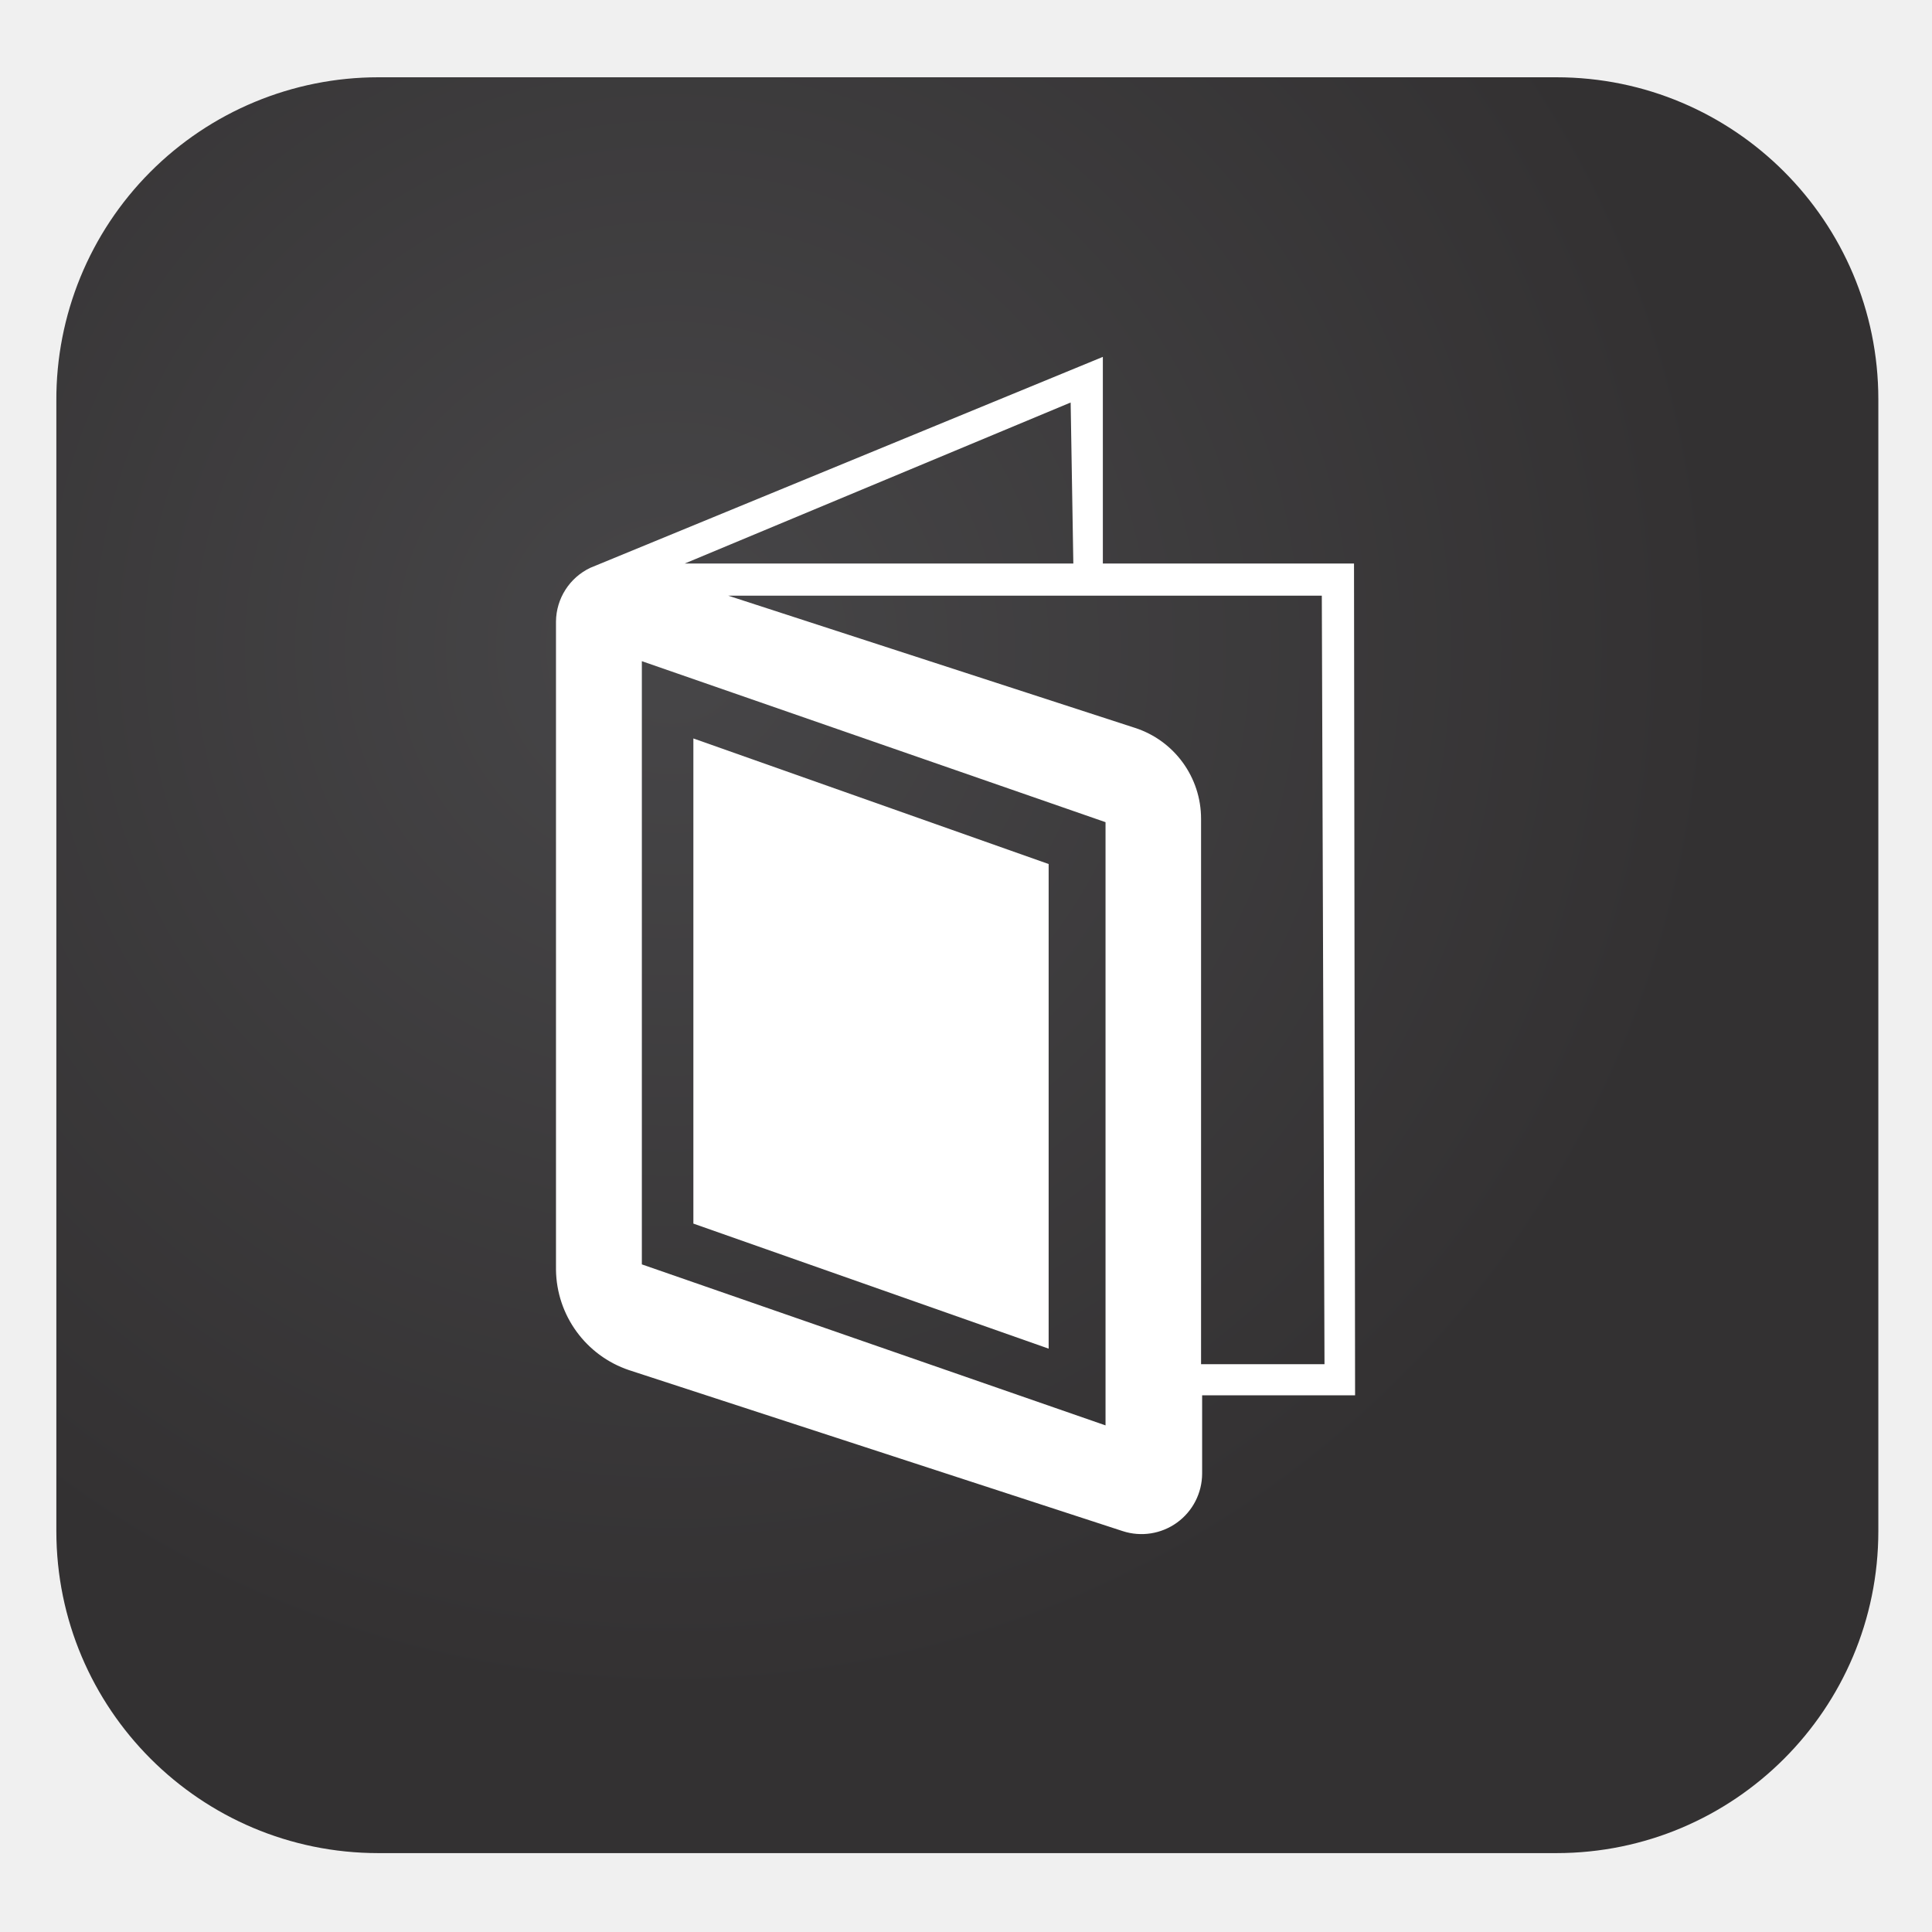
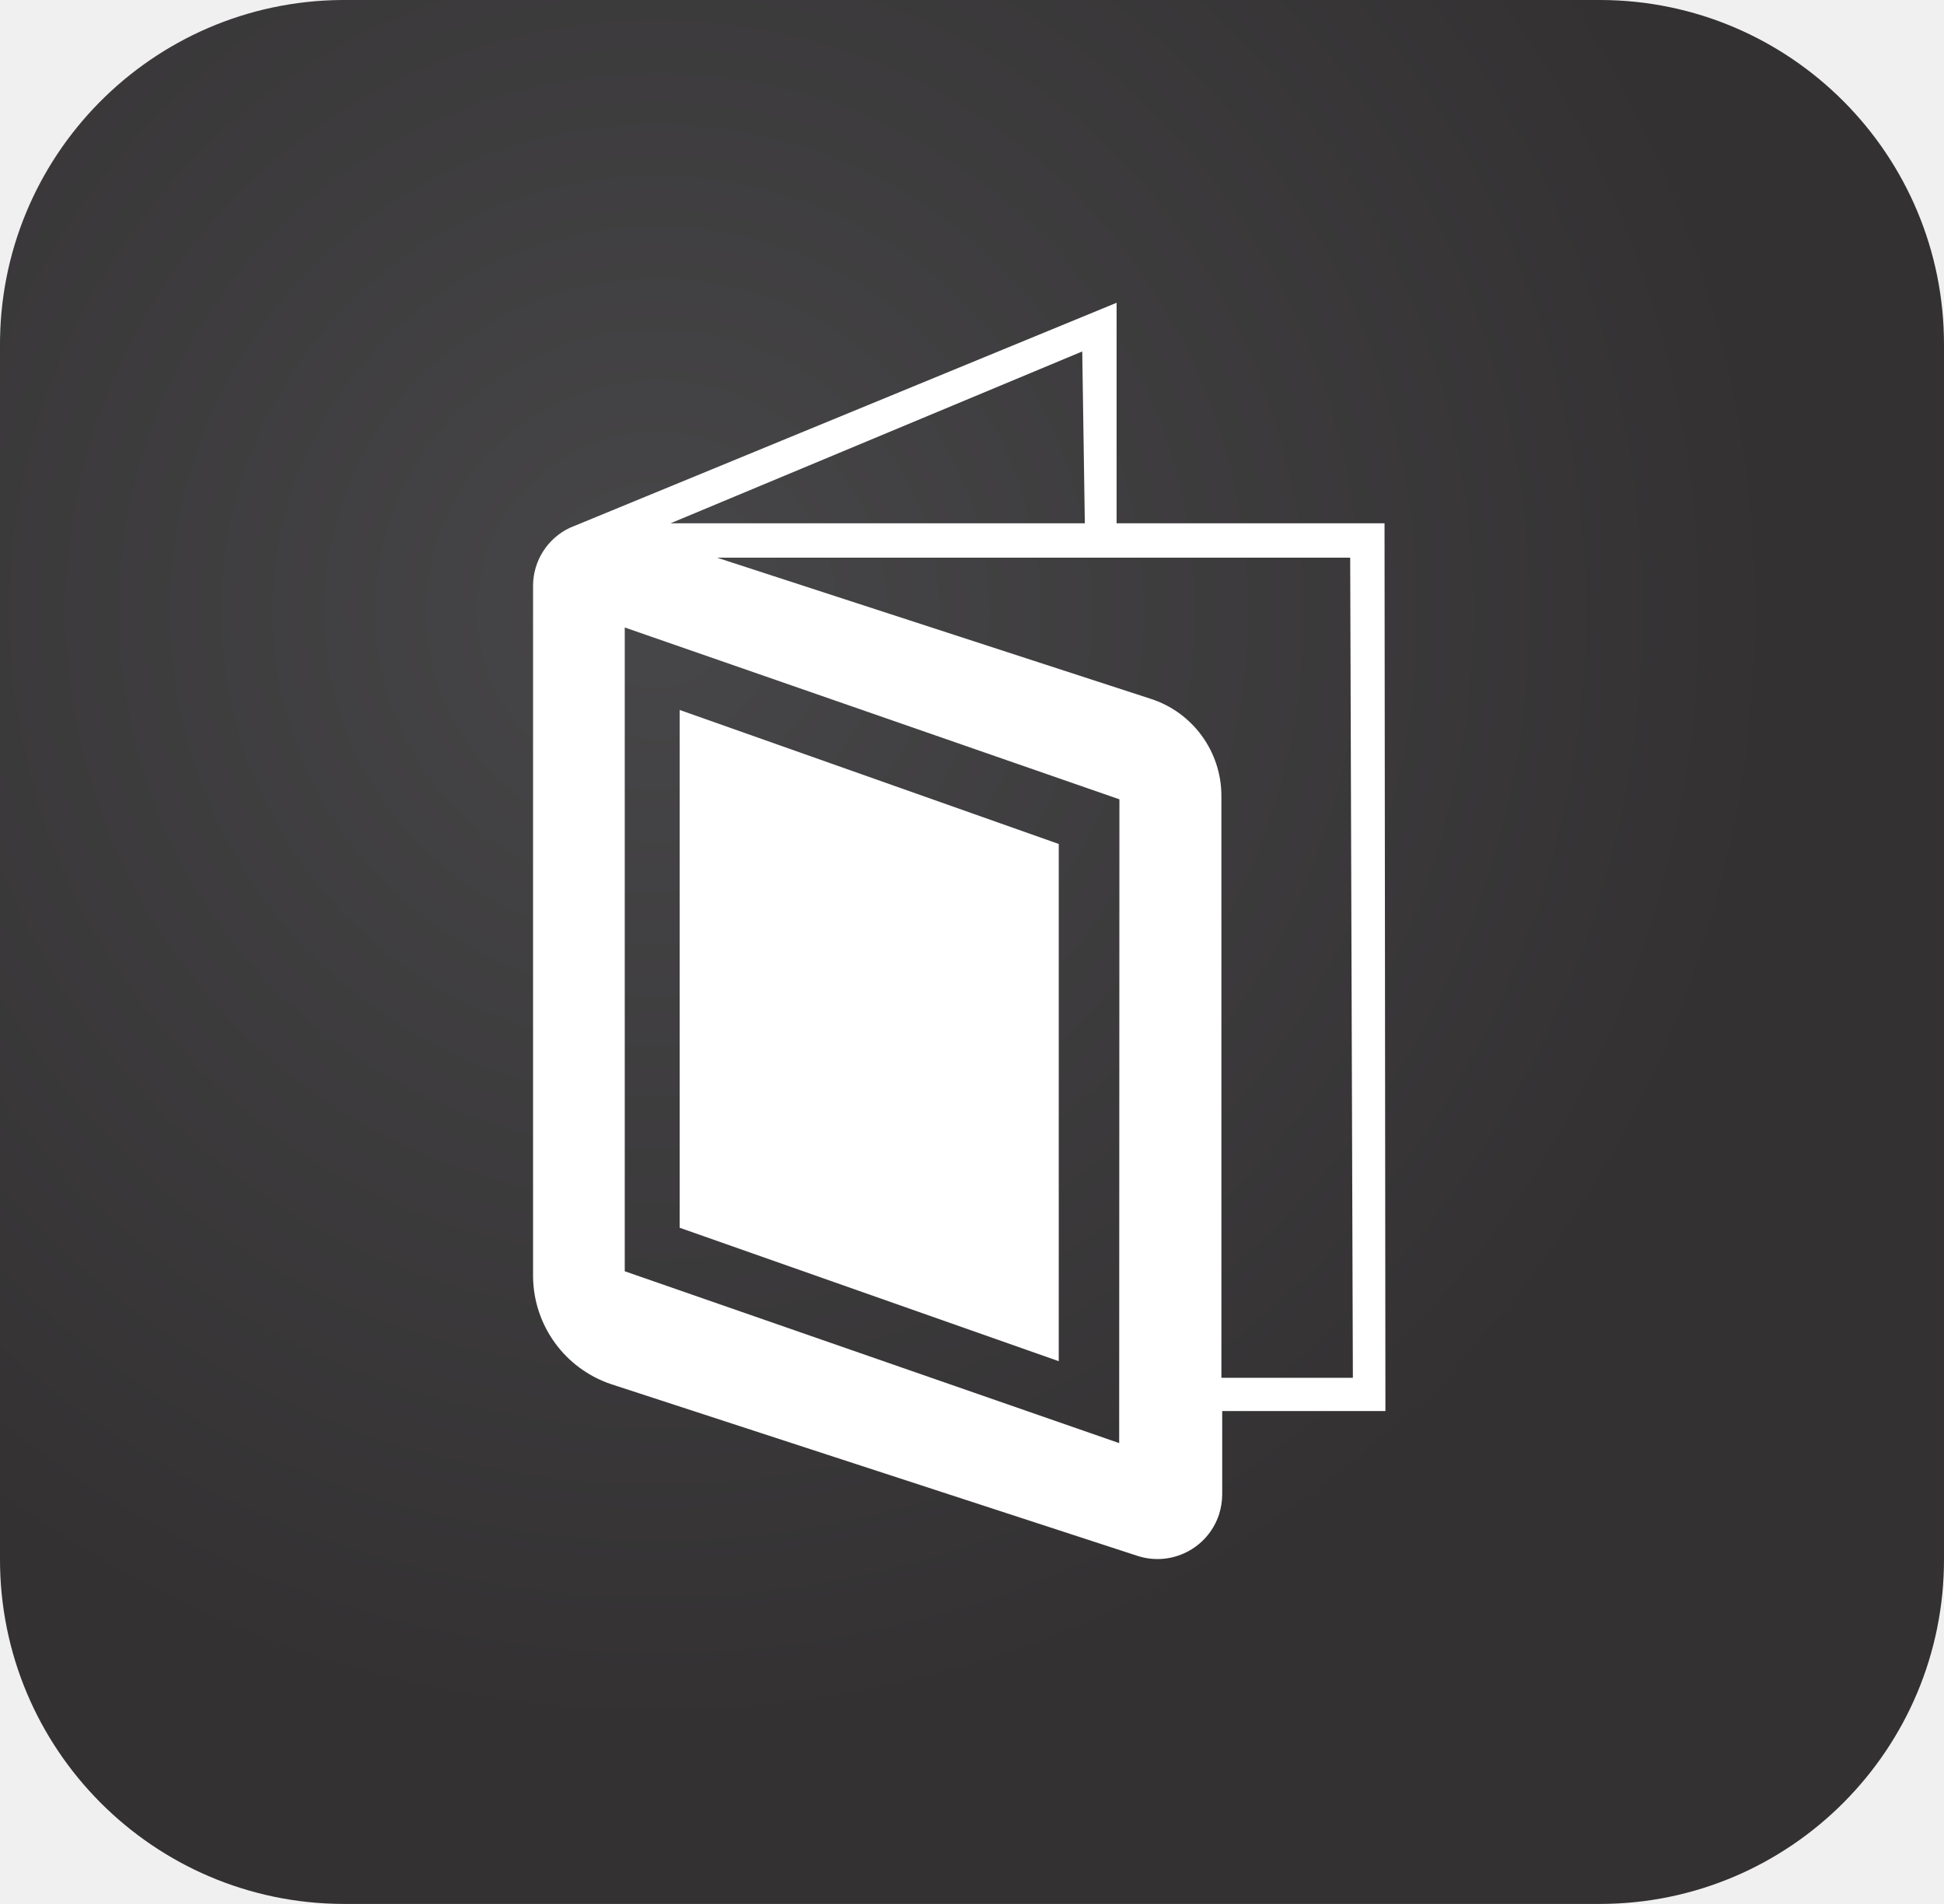
- <svg xmlns="http://www.w3.org/2000/svg" viewBox="0 0 36 36">
+ <svg xmlns="http://www.w3.org/2000/svg" viewBox="0 0 240 235">
  <defs>
    <style>.a{fill:url(#a);}.b{fill:#fff;}</style>
-     <radialGradient id="a" cx="12.52" cy="12.08" r="19.67" gradientUnits="userSpaceOnUse">
+     <radialGradient id="a" cx="357.08" cy="-28.76" r="139.05" gradientTransform="matrix(1, 0, 0, -1, -276, 46.67)" gradientUnits="userSpaceOnUse">
      <stop offset="0" stop-color="#474648" />
      <stop offset="1" stop-color="#333132" />
    </radialGradient>
  </defs>
-   <path class="a" d="M7.05,1.44H29a6,6,0,0,1,6,6V28.53a6,6,0,0,1-6,6H7.05a6,6,0,0,1-6-6V7.47A6,6,0,0,1,7.05,1.44Z" />
-   <path class="b" d="M25.23,10.5H20.55V6.65L11,10.58h0a1.12,1.12,0,0,0-.64,1V23.66a2,2,0,0,0,1.36,1.87l9.2,3a1.13,1.13,0,0,0,1.48-1.07V26h2.85ZM20,10.5H12.76l7.19-3Zm.6,16.06-8.64-3V12.32l8.64,3Zm4.08-1.14H22.38V15.26a1.78,1.78,0,0,0-1.24-1.7L13.57,11.1H24.63Z" />
-   <polygon class="b" points="19.54 25.13 12.92 22.8 12.92 13.76 19.54 16.1 19.54 25.13" />
+   <path class="a" d="M42.42,0H197.58A42.52,42.52,0,0,1,240,42.61V192.39A42.52,42.52,0,0,1,197.58,235H42.42A42.52,42.52,0,0,1,0,192.39V42.82A42.52,42.52,0,0,1,42.2,0Z" />
+   <path class="b" d="M170.93,64.59H137.85V37.37L70.34,65.15h0a7.93,7.93,0,0,0-4.53,7.07v85.4a14.15,14.15,0,0,0,9.62,13.22l65,21.2a8,8,0,0,0,10.07-5.12,8.41,8.41,0,0,0,.39-2.44V174.16h20.15Zm-37,0H82.78l50.83-21.21Zm4.24,113.53L77.13,156.91V77.45L138.2,98.66Zm28.85-8.06H150.79V98.24a12.59,12.59,0,0,0-8.77-12L88.51,68.83h78.18Z" />
+   <polygon class="b" points="130.71 168.01 83.91 151.54 83.91 87.63 130.71 104.17 130.71 168.01" />
</svg>
